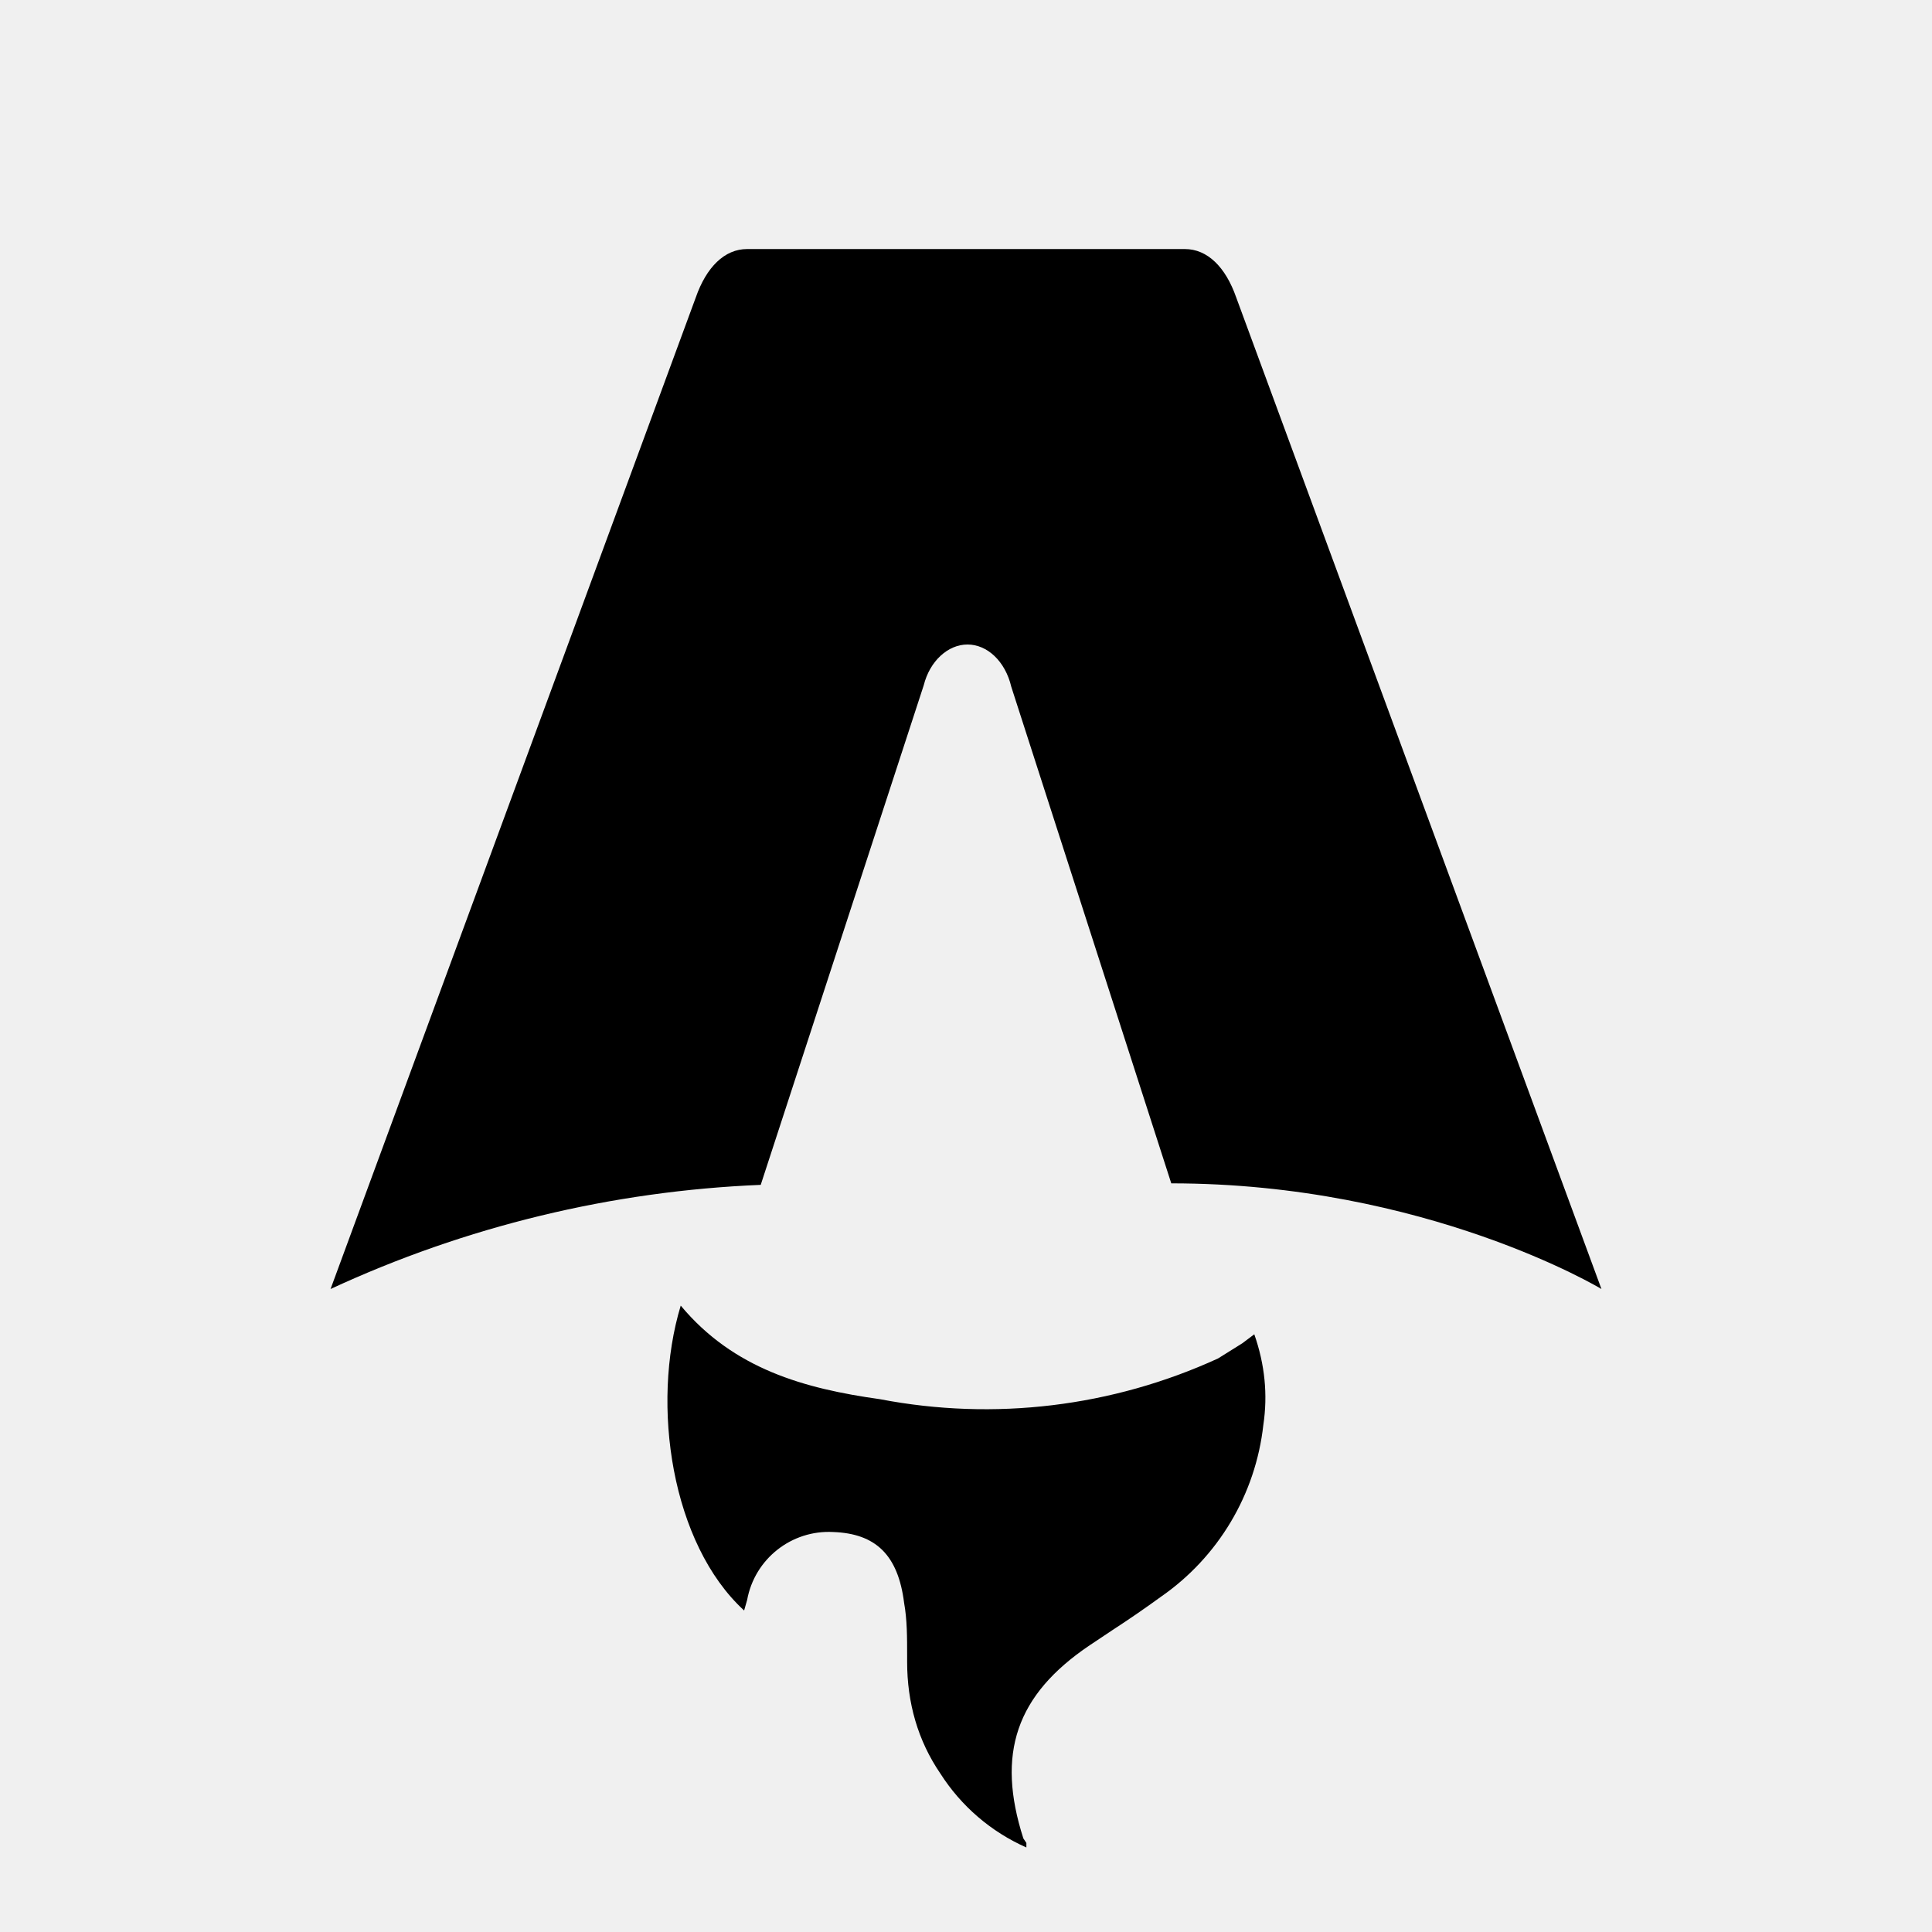
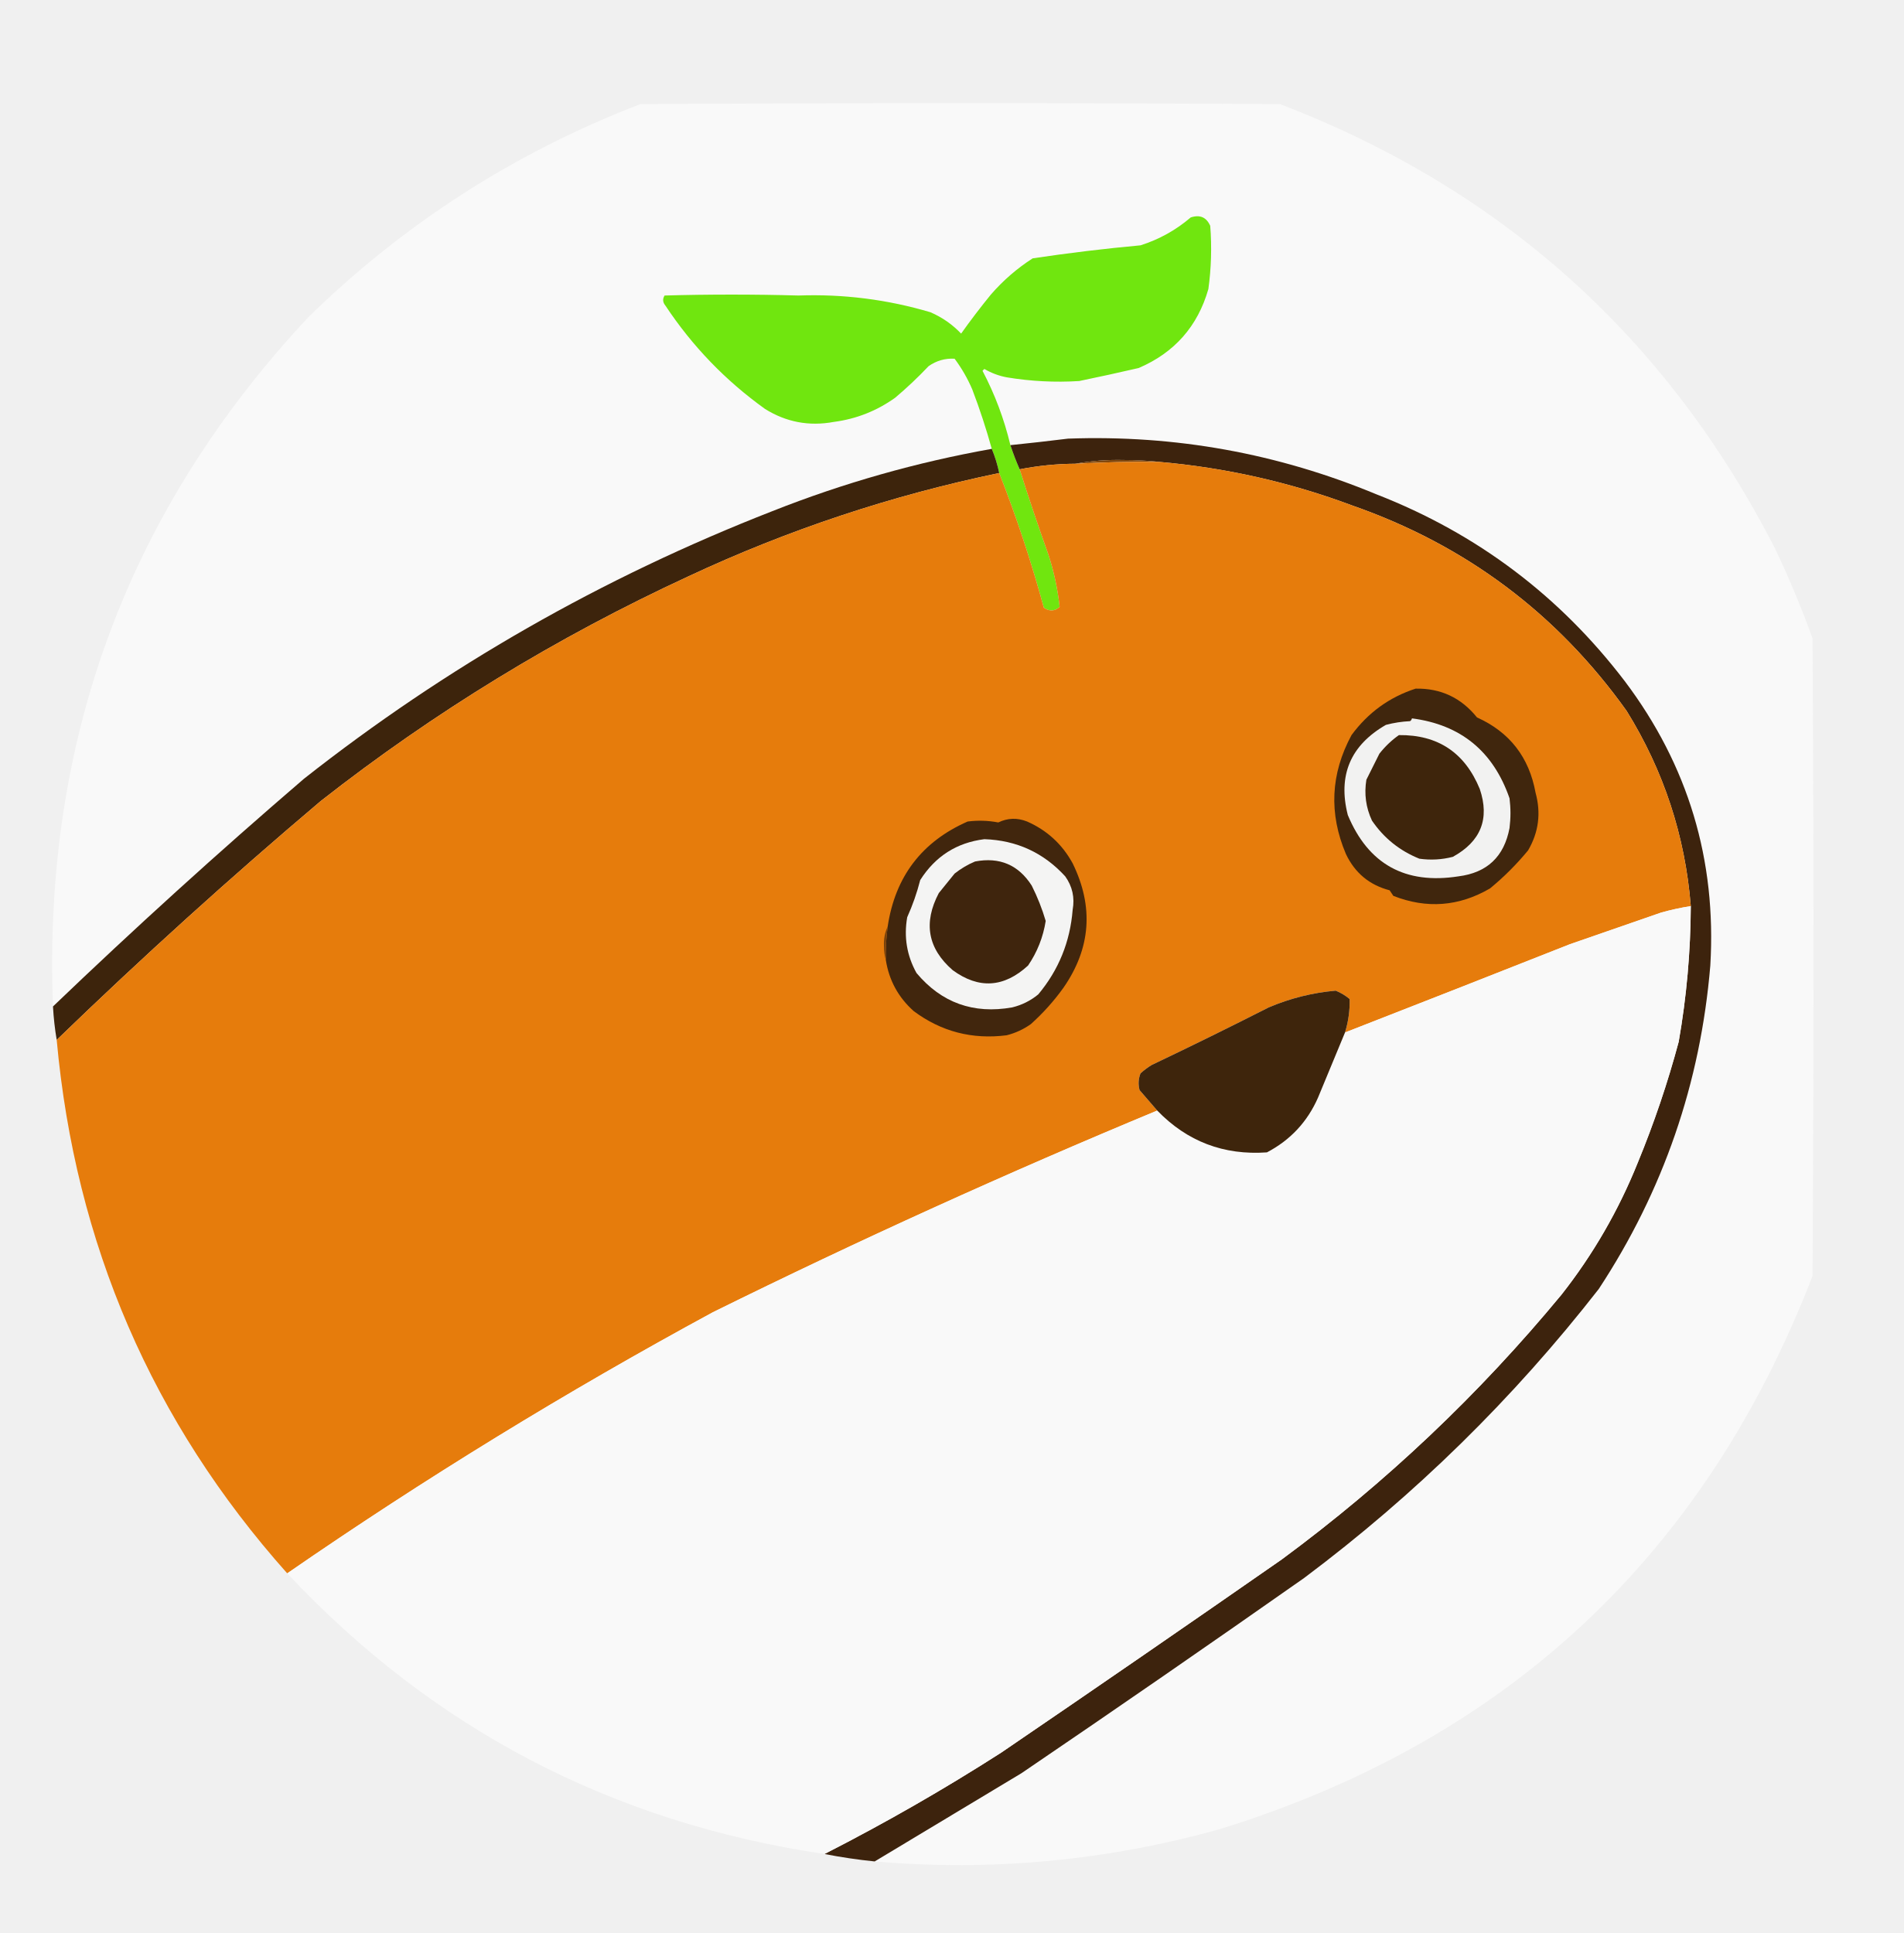
- <svg xmlns="http://www.w3.org/2000/svg" fill="none" viewBox="0 0 128 128">
-   <path d="M50.4 78.5a75.1 75.1 0 0 0-28.5 6.9l24.2-65.7c.7-2 1.9-3.2 3.4-3.2h29c1.5 0 2.7 1.2 3.4 3.2l24.2 65.7s-11.6-7-28.5-7L67 45.5c-.4-1.7-1.6-2.8-2.9-2.8-1.3 0-2.5 1.1-2.9 2.7L50.4 78.5Zm-1.1 28.2Zm-4.2-20.2c-2 6.6-.6 15.8 4.2 20.2a17.5 17.5 0 0 1 .2-.7 5.5 5.5 0 0 1 5.7-4.5c2.8.1 4.3 1.5 4.7 4.7.2 1.1.2 2.3.2 3.5v.4c0 2.7.7 5.2 2.2 7.4a13 13 0 0 0 5.7 4.9v-.3l-.2-.3c-1.8-5.6-.5-9.5 4.4-12.8l1.5-1a73 73 0 0 0 3.2-2.2 16 16 0 0 0 6.8-11.4c.3-2 .1-4-.6-6l-.8.6-1.6 1a37 37 0 0 1-22.4 2.7c-5-.7-9.7-2-13.2-6.2Z" />
-   <style>
-         path { fill: #000; }
-         @media (prefers-color-scheme: dark) {
-             path { fill: #FFF; }
-         }
-     </style>
+ <svg xmlns="http://www.w3.org/2000/svg" version="1.1" width="1024px" height="1040px" style="shape-rendering:geometricPrecision; text-rendering:geometricPrecision; image-rendering:optimizeQuality; fill-rule:evenodd; clip-rule:evenodd">
+   <g>
+     <path style="opacity:1" fill="#f9f9f9" d="M 470.5,1001.5 C 496.77,985.693 523.103,969.859 549.5,954C 600.442,919.39 651.109,884.39 701.5,849C 761.219,804.282 814.052,752.449 860,693.5C 894.718,640.683 914.718,582.683 920,519.5C 923.398,462.708 908.065,411.708 874,366.5C 838.963,320.551 794.463,287.051 740.5,266C 687.365,243.907 632.032,233.907 574.5,236C 564.169,237.278 553.835,238.444 543.5,239.5C 540.175,225.52 535.175,212.187 528.5,199.5C 528.833,199.167 529.167,198.833 529.5,198.5C 533.24,200.691 537.24,202.191 541.5,203C 554.425,205.148 567.425,205.815 580.5,205C 591.176,202.798 601.843,200.464 612.5,198C 631.751,189.752 644.251,175.585 650,155.5C 651.55,144.217 651.883,132.883 651,121.5C 648.928,116.857 645.428,115.357 640.5,117C 632.522,123.823 623.522,128.823 613.5,132C 594.079,133.784 574.746,136.118 555.5,139C 547.114,144.379 539.614,150.879 533,158.5C 527.415,165.351 522.082,172.351 517,179.5C 512.316,174.568 506.816,170.735 500.5,168C 477.386,161.142 453.72,158.142 429.5,159C 405.5,158.333 381.5,158.333 357.5,159C 356.328,160.868 356.495,162.702 358,164.5C 372.415,186.249 390.248,204.749 411.5,220C 422.883,227.119 435.217,229.453 448.5,227C 460.599,225.412 471.599,221.079 481.5,214C 487.828,208.671 493.828,203.005 499.5,197C 503.76,194.022 508.427,192.688 513.5,193C 517.298,198.092 520.465,203.592 523,209.5C 527.01,220.029 530.51,230.695 533.5,241.5C 493.074,248.696 453.741,259.863 415.5,275C 323.971,310.737 239.971,358.737 163.5,419C 117.433,458.562 72.433,499.396 28.5,541.5C 22.996,398.114 68.83,274.448 166,170.5C 217.577,120.12 277.077,81.953 344.5,56C 459.167,55.333 573.833,55.333 688.5,56C 807.95,101.784 896.783,181.617 955,295.5C 962.439,311.142 969.105,327.142 975,343.5C 975.667,457.833 975.667,572.167 975,686.5C 916.834,836.997 810.668,936.164 656.5,984C 595.536,1001.1 533.536,1006.94 470.5,1001.5 Z" />
+   </g>
+   <g>
+     <path style="opacity:1" fill="#70e60f" d="M 543.5,239.5 C 544.995,243.998 546.662,248.332 548.5,252.5C 553.357,267.903 558.523,283.237 564,298.5C 566.967,307.691 568.967,317.024 570,326.5C 567.419,328.897 564.586,329.063 561.5,327C 554.808,302.398 546.808,278.232 537.5,254.5C 536.565,250.031 535.232,245.697 533.5,241.5C 530.51,230.695 527.01,220.029 523,209.5C 520.465,203.592 517.298,198.092 513.5,193C 508.427,192.688 503.76,194.022 499.5,197C 493.828,203.005 487.828,208.671 481.5,214C 471.599,221.079 460.599,225.412 448.5,227C 435.217,229.453 422.883,227.119 411.5,220C 390.248,204.749 372.415,186.249 358,164.5C 356.495,162.702 356.328,160.868 357.5,159C 381.5,158.333 405.5,158.333 429.5,159C 453.72,158.142 477.386,161.142 500.5,168C 506.816,170.735 512.316,174.568 517,179.5C 522.082,172.351 527.415,165.351 533,158.5C 539.614,150.879 547.114,144.379 555.5,139C 574.746,136.118 594.079,133.784 613.5,132C 623.522,128.823 632.522,123.823 640.5,117C 645.428,115.357 648.928,116.857 651,121.5C 651.883,132.883 651.55,144.217 650,155.5C 644.251,175.585 631.751,189.752 612.5,198C 601.843,200.464 591.176,202.798 580.5,205C 567.425,205.815 554.425,205.148 541.5,203C 537.24,202.191 533.24,200.691 529.5,198.5C 529.167,198.833 528.833,199.167 528.5,199.5C 535.175,212.187 540.175,225.52 543.5,239.5 Z" />
+   </g>
+   <g>
+     <path style="opacity:1" fill="#3d230d" d="M 470.5,1001.5 C 461.308,1000.56 452.308,999.229 443.5,997.5C 476.09,980.874 507.757,962.707 538.5,943C 589.007,908.58 639.341,873.914 689.5,839C 745.424,797.747 795.591,750.247 840,696.5C 856.978,674.894 870.645,651.228 881,625.5C 889.734,604.297 897.068,582.63 903,560.5C 907.229,536.336 909.396,512.002 909.5,487.5C 906.471,449.717 894.971,414.717 875,382.5C 837.628,330.155 788.462,293.322 727.5,272C 693.949,259.447 659.282,251.613 623.5,248.5C 617.342,247.834 611.009,247.5 604.5,247.5C 595.609,247.287 586.942,247.954 578.5,249.5C 568.402,249.562 558.402,250.562 548.5,252.5C 546.662,248.332 544.995,243.998 543.5,239.5C 553.835,238.444 564.169,237.278 574.5,236C 632.032,233.907 687.365,243.907 740.5,266C 794.463,287.051 838.963,320.551 874,366.5C 908.065,411.708 923.398,462.708 920,519.5C 914.718,582.683 894.718,640.683 860,693.5C 814.052,752.449 761.219,804.282 701.5,849C 651.109,884.39 600.442,919.39 549.5,954C 523.103,969.859 496.77,985.693 470.5,1001.5 Z" />
+   </g>
+   <g>
+     <path style="opacity:1" fill="#3d240c" d="M 533.5,241.5 C 535.232,245.697 536.565,250.031 537.5,254.5C 479.673,266.498 424.006,284.998 370.5,310C 299.527,342.791 233.527,383.124 172.5,431C 123.776,472.22 76.443,515.054 30.5,559.5C 29.511,553.678 28.844,547.678 28.5,541.5C 72.433,499.396 117.433,458.562 163.5,419C 239.971,358.737 323.971,310.737 415.5,275C 453.741,259.863 493.074,248.696 533.5,241.5 Z" />
+   </g>
+   <g>
+     <path style="opacity:1" fill="#81470c" d="M 623.5,248.5 C 608.484,248.334 593.484,248.667 578.5,249.5C 586.942,247.954 595.609,247.287 604.5,247.5C 611.009,247.5 617.342,247.834 623.5,248.5 Z" />
+   </g>
+   <g>
+     <path style="opacity:1" fill="#e67c0c" d="M 623.5,248.5 C 659.282,251.613 693.949,259.447 727.5,272C 788.462,293.322 837.628,330.155 875,382.5C 894.971,414.717 906.471,449.717 909.5,487.5C 904.121,488.344 898.788,489.511 893.5,491C 877.178,496.663 860.844,502.33 844.5,508C 804.182,523.938 763.849,539.771 723.5,555.5C 725.314,549.62 726.147,543.62 726,537.5C 723.749,535.623 721.249,534.123 718.5,533C 706.04,534.093 694.04,537.093 682.5,542C 661.623,552.605 640.623,562.939 619.5,573C 617.359,574.308 615.359,575.808 613.5,577.5C 612.345,580.446 612.179,583.446 613,586.5C 616.174,590.198 619.341,593.865 622.5,597.5C 541.688,631.053 462.021,667.219 383.5,706C 304.43,748.845 228.096,795.678 154.5,846.5C 81.819,764.919 40.486,669.252 30.5,559.5C 76.443,515.054 123.776,472.22 172.5,431C 233.527,383.124 299.527,342.791 370.5,310C 424.006,284.998 479.673,266.498 537.5,254.5C 546.808,278.232 554.808,302.398 561.5,327C 564.586,329.063 567.419,328.897 570,326.5C 568.967,317.024 566.967,307.691 564,298.5C 558.523,283.237 553.357,267.903 548.5,252.5C 558.402,250.562 568.402,249.562 578.5,249.5C 593.484,248.667 608.484,248.334 623.5,248.5 Z" />
+   </g>
+   <g>
+     <path style="opacity:1" fill="#40260d" d="M 761.5,370.5 C 774.999,370.248 785.999,375.415 794.5,386C 812.035,393.886 822.535,407.386 826,426.5C 829.007,437.441 827.674,447.774 822,457.5C 815.833,465 809,471.833 801.5,478C 784.796,487.721 767.463,489.054 749.5,482C 748.833,481 748.167,480 747.5,479C 736.678,476.184 728.844,469.684 724,459.5C 714.744,437.695 715.744,416.361 727,395.5C 735.911,383.398 747.411,375.065 761.5,370.5 Z" />
+   </g>
+   <g>
+     <path style="opacity:1" fill="#f2f2f1" d="M 759.5,386.5 C 785.739,389.885 803.239,404.218 812,429.5C 812.667,434.833 812.667,440.167 812,445.5C 809.109,460.892 799.943,469.559 784.5,471.5C 755.857,475.963 736.024,464.963 725,438.5C 719.578,417.176 726.411,401.009 745.5,390C 749.749,388.874 754.082,388.208 758.5,388C 759.056,387.617 759.389,387.117 759.5,386.5 Z" />
+   </g>
+   <g>
+     <path style="opacity:1" fill="#3e250c" d="M 752.5,395.5 C 773.46,395.267 787.96,404.934 796,424.5C 801.407,440.546 796.573,452.712 781.5,461C 775.585,462.527 769.585,462.861 763.5,462C 752.901,457.73 744.401,450.896 738,441.5C 734.737,434.501 733.737,427.168 735,419.5C 737.333,414.833 739.667,410.167 742,405.5C 745.067,401.597 748.567,398.264 752.5,395.5 Z" />
+   </g>
+   <g>
+     <path style="opacity:1" fill="#41260d" d="M 476.5,516.5 C 476.36,510.464 476.693,504.464 477.5,498.5C 481.516,471.669 495.85,452.836 520.5,442C 526.028,441.288 531.528,441.454 537,442.5C 542.028,440.057 547.195,439.89 552.5,442C 563.222,446.723 571.389,454.223 577,464.5C 588.448,487.911 586.781,510.244 572,531.5C 566.908,538.596 561.074,545.096 554.5,551C 550.557,553.804 546.223,555.804 541.5,557C 522.975,559.368 506.309,555.034 491.5,544C 483.229,536.626 478.229,527.459 476.5,516.5 Z" />
+   </g>
+   <g>
+     <path style="opacity:1" fill="#f4f4f3" d="M 529.5,451.5 C 546.832,452.084 561.332,458.75 573,471.5C 576.852,476.91 578.185,482.91 577,489.5C 575.634,506.717 569.467,521.884 558.5,535C 554.391,538.388 549.725,540.721 544.5,542C 523.611,545.707 506.445,539.541 493,523.5C 487.808,514.145 486.141,504.145 488,493.5C 490.918,487.006 493.251,480.339 495,473.5C 503.122,460.699 514.622,453.365 529.5,451.5 Z" />
+   </g>
+   <g>
+     <path style="opacity:1" fill="#3f250d" d="M 524.5,463.5 C 537.71,460.995 547.877,465.328 555,476.5C 558.096,482.678 560.596,489.011 562.5,495.5C 561.124,504.227 557.958,512.227 553,519.5C 540.02,531.393 526.52,532.226 512.5,522C 499.057,510.345 496.557,496.512 505,480.5C 507.833,477 510.667,473.5 513.5,470C 516.933,467.289 520.6,465.123 524.5,463.5 Z" />
+   </g>
+   <g>
+     <path style="opacity:1" fill="#f9f9f9" d="M 909.5,487.5 C 909.396,512.002 907.229,536.336 903,560.5C 897.068,582.63 889.734,604.297 881,625.5C 870.645,651.228 856.978,674.894 840,696.5C 795.591,750.247 745.424,797.747 689.5,839C 639.341,873.914 589.007,908.58 538.5,943C 507.757,962.707 476.09,980.874 443.5,997.5C 329.233,980.542 232.9,930.208 154.5,846.5C 228.096,795.678 304.43,748.845 383.5,706C 462.021,667.219 541.688,631.053 622.5,597.5C 638.596,614.146 658.263,621.646 681.5,620C 694.112,613.387 703.279,603.554 709,590.5C 713.846,578.812 718.679,567.145 723.5,555.5C 763.849,539.771 804.182,523.938 844.5,508C 860.844,502.33 877.178,496.663 893.5,491C 898.788,489.511 904.121,488.344 909.5,487.5 Z" />
+   </g>
+   <g>
+     <path style="opacity:1" fill="#79420c" d="M 477.5,498.5 C 476.693,504.464 476.36,510.464 476.5,516.5C 475.836,514.19 475.503,511.69 475.5,509C 475.304,505.195 475.97,501.695 477.5,498.5 Z" />
+   </g>
+   <g>
+     <path style="opacity:1" fill="#3e250c" d="M 723.5,555.5 C 718.679,567.145 713.846,578.812 709,590.5C 703.279,603.554 694.112,613.387 681.5,620C 658.263,621.646 638.596,614.146 622.5,597.5C 619.341,593.865 616.174,590.198 613,586.5C 612.179,583.446 612.345,580.446 613.5,577.5C 615.359,575.808 617.359,574.308 619.5,573C 640.623,562.939 661.623,552.605 682.5,542C 694.04,537.093 706.04,534.093 718.5,533C 721.249,534.123 723.749,535.623 726,537.5C 726.147,543.62 725.314,549.62 723.5,555.5 Z" />
+   </g>
</svg>
